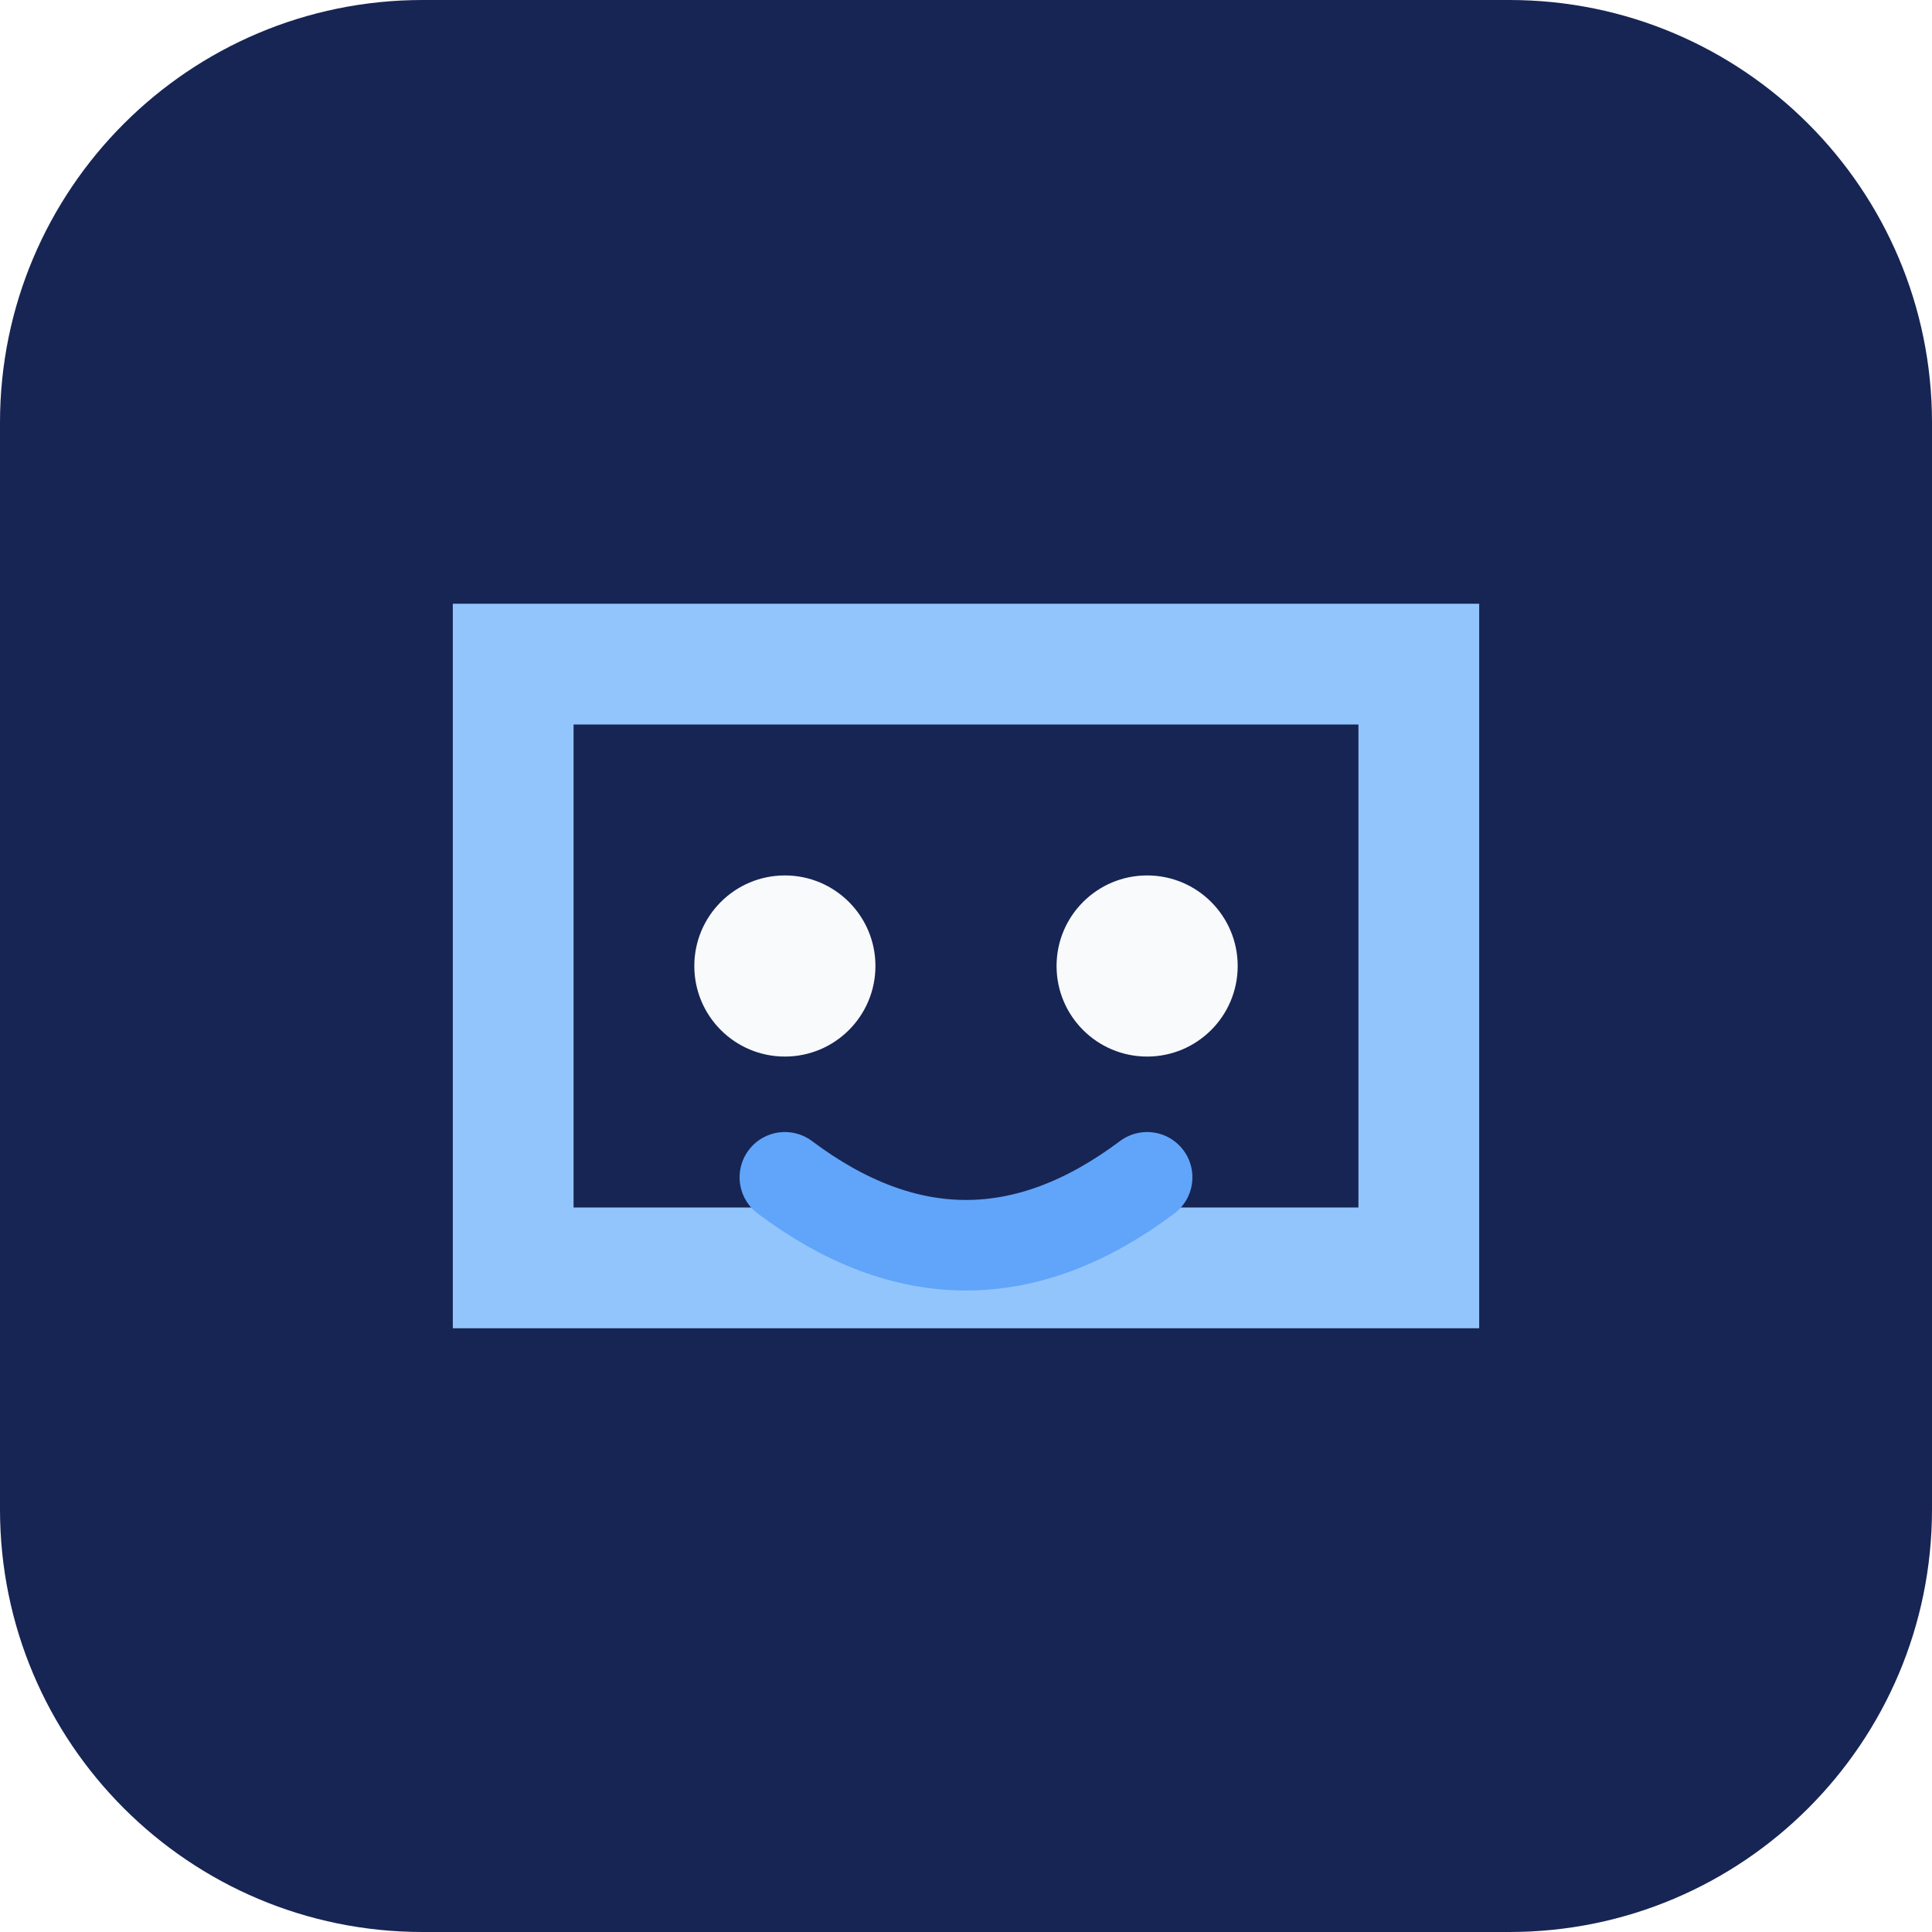
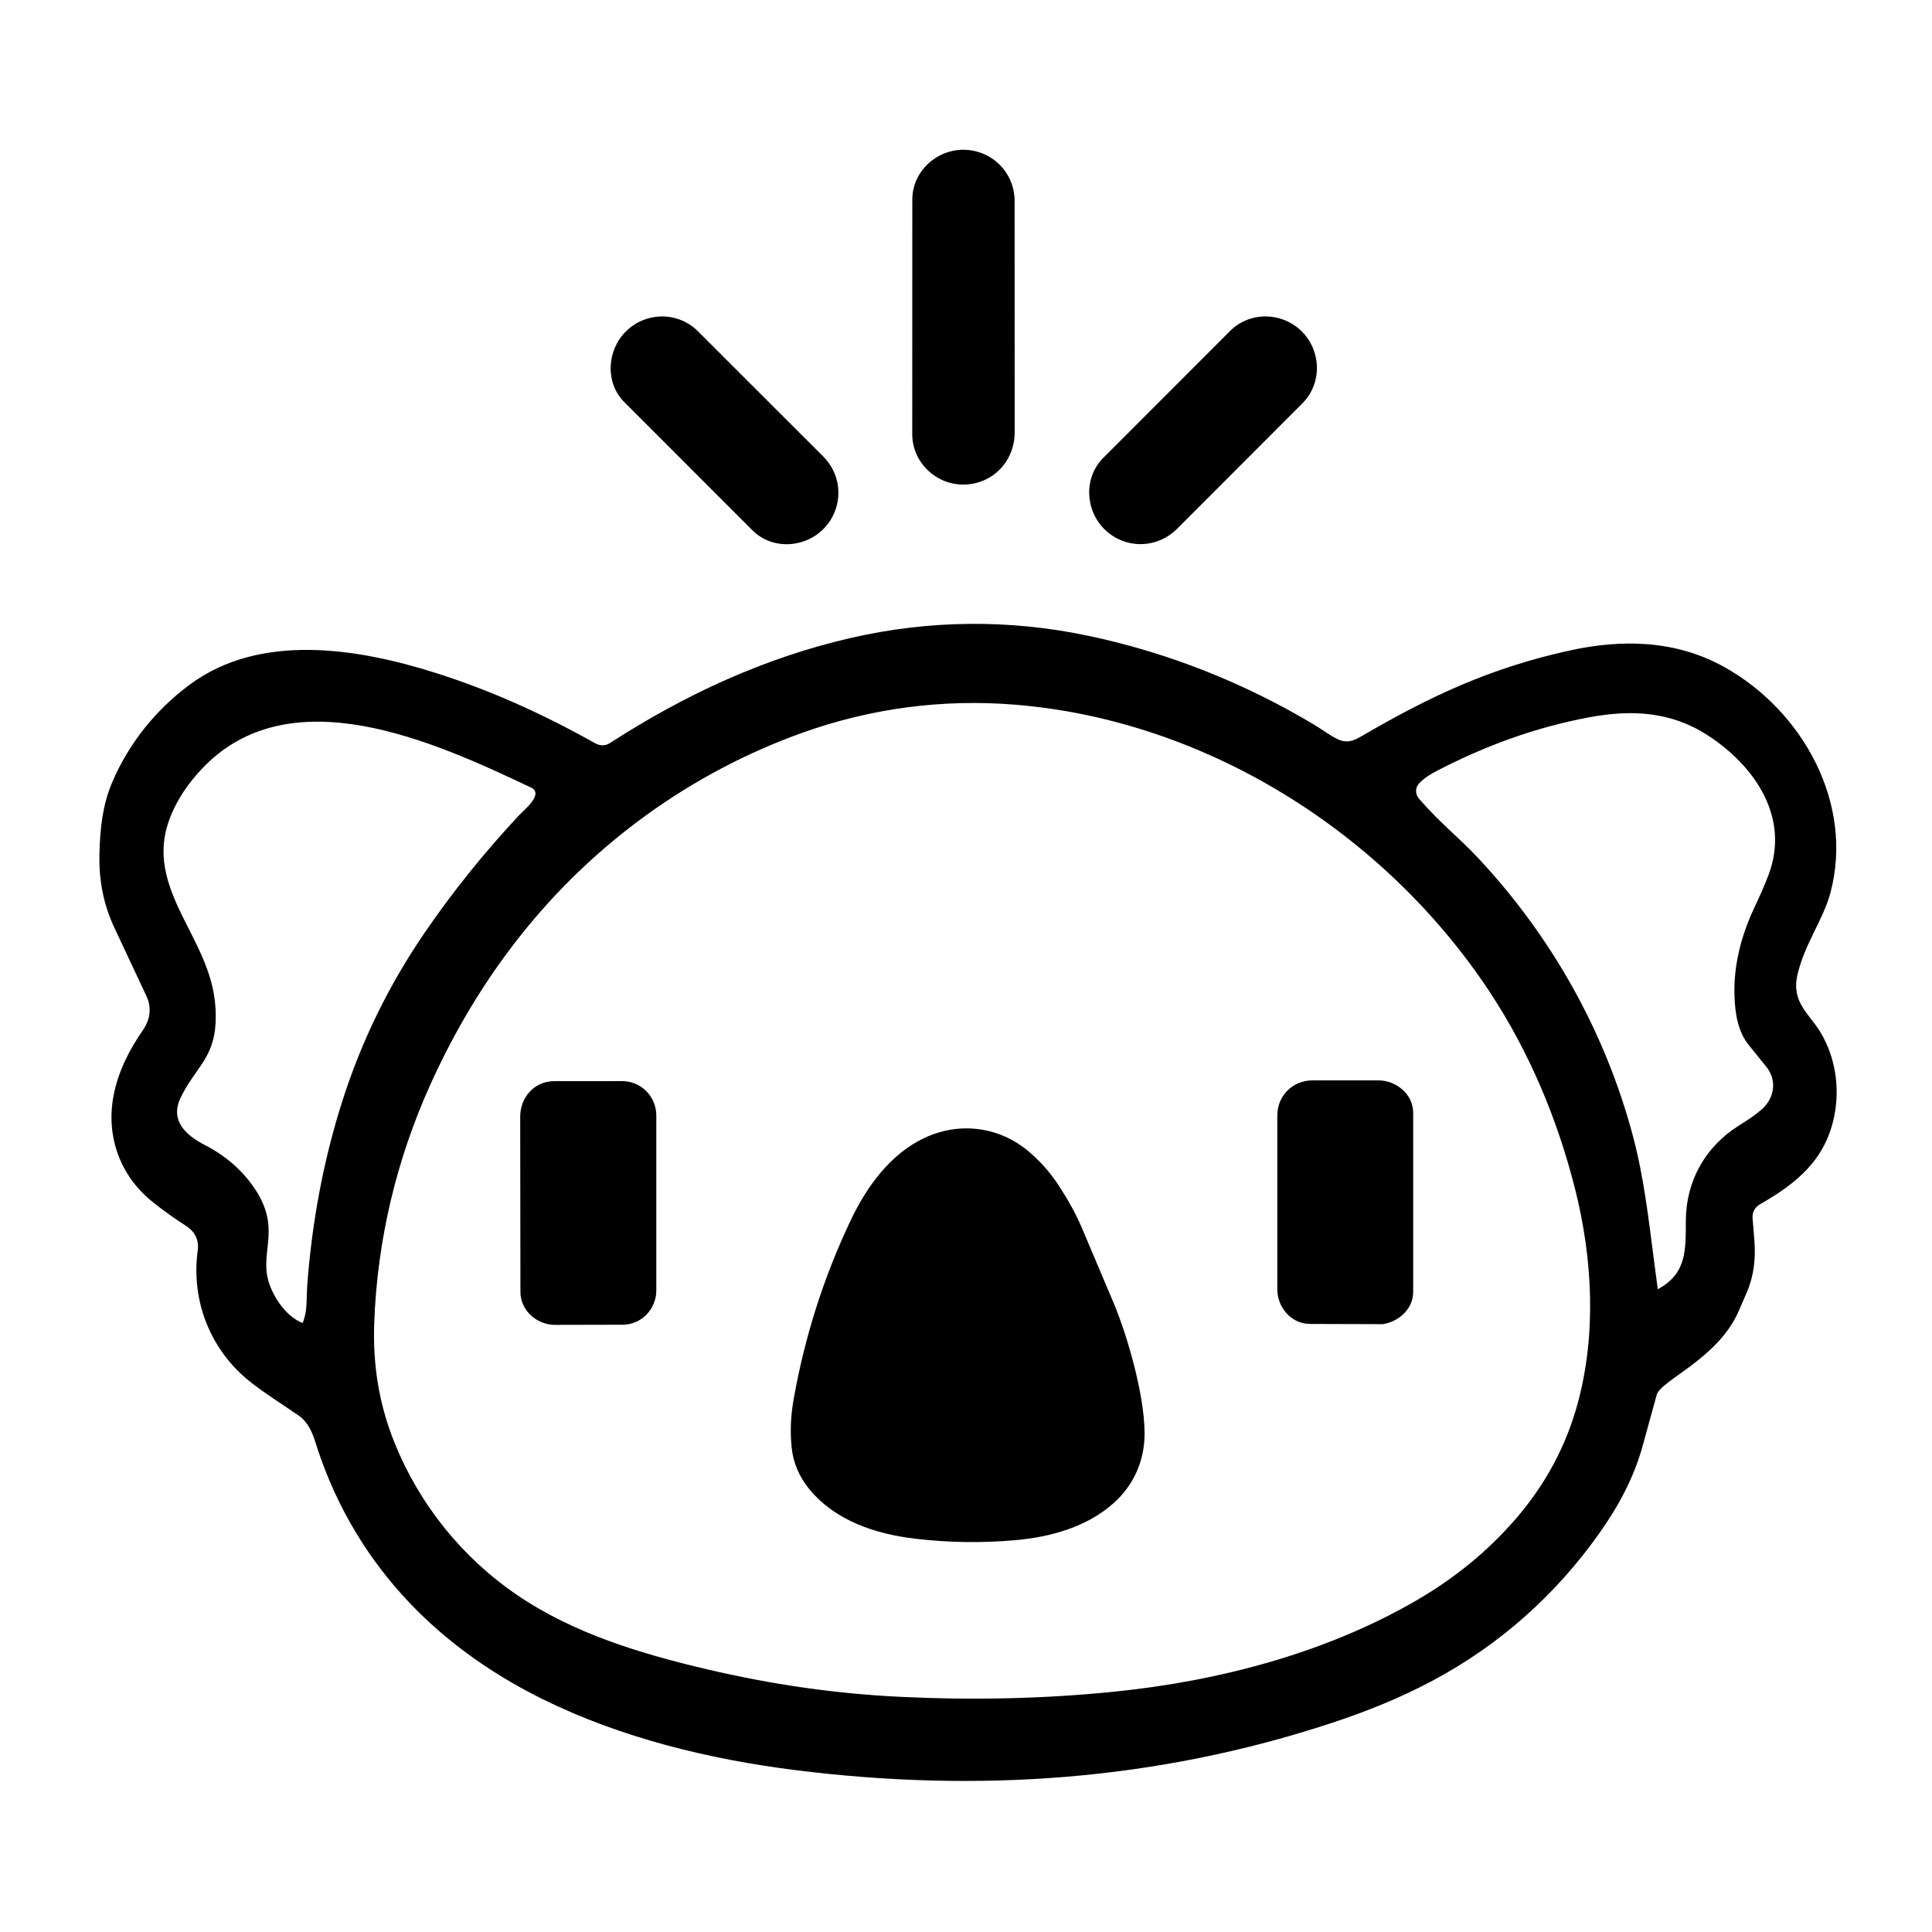
- <svg xmlns="http://www.w3.org/2000/svg" viewBox="0 0 64 64">
-   <rect width="64" height="64" rx="14" fill="#172554" />
-   <path d="M17 22h30v20H17z" fill="none" stroke="#93c5fd" stroke-width="4" />
-   <circle cx="26" cy="32" r="3" fill="#f8fafc" />
-   <circle cx="38" cy="32" r="3" fill="#f8fafc" />
-   <path d="M26 39c4 3 8 3 12 0" fill="none" stroke="#60a5fa" stroke-width="3" stroke-linecap="round" />
+ <svg xmlns="http://www.w3.org/2000/svg" width="1500" height="1500" viewBox="0 0 1500 1500" fill="none">
+   <path d="M1112.31 1304.83C1086.81 1318.43 1061.35 1328.63 1034.34 1337.56C898.41 1382.49 759.69 1392.09 617.85 1374.35C550.555 1365.94 481.88 1349.18 421.09 1319.11C335.75 1276.88 273.02 1210.3 244.505 1118.64C242.145 1111.05 238.335 1103.46 231.975 1099.1C219.59 1090.61 207.695 1083.15 195.895 1074.12C163.825 1049.56 148.025 1010.57 153.55 970.621C154.635 962.776 151.12 956.116 144.83 952.051C135.425 945.971 126.815 939.881 118.16 932.911C93.145 912.771 81.99 881.911 88.275 850.111C91.915 831.686 100.245 815.286 110.93 799.846C116.555 791.716 117.97 782.471 113.66 773.286L88.85 720.396C80.255 702.076 76.715 683.231 77.2 663.001C77.665 643.656 79.545 624.986 87.25 607.041C100.13 577.041 120.725 551.406 146.835 531.891C201.71 490.881 277.635 503.231 338.54 522.546C381.82 536.271 422.44 554.826 461.905 576.976C465.925 579.236 469.955 579.241 473.795 576.761C531.46 539.486 593.2 510.786 660.515 495.311C721.55 481.281 783.905 480.701 845.335 493.706C907.21 506.801 966.225 530.271 1020.28 562.646C1026.6 566.426 1032.07 570.721 1038.14 573.696C1045.5 577.311 1050.6 575.381 1056.92 571.686C1110.42 540.431 1156.99 518.716 1218.01 505.191C1259.61 495.971 1301.39 496.931 1339.13 518.086C1399.93 552.171 1439.55 624.181 1421.15 693.081C1415.4 714.596 1401.52 731.866 1395.63 756.391C1390.38 778.231 1404.86 787.106 1413.44 801.491C1424.99 820.881 1428.5 844.071 1424.2 866.101C1417.55 900.166 1395.08 918.656 1366.76 934.821C1362.49 937.261 1360.3 940.976 1360.71 946.011L1362.09 963.021C1363.21 976.701 1361.75 990.601 1356.31 1003.16L1349.94 1017.88C1333.83 1055.07 1289.39 1071.53 1286.22 1083.05L1275.4 1122.42C1268.52 1147.44 1256.5 1169.57 1241.54 1190.67C1207.72 1238.33 1164.44 1277.03 1112.3 1304.84L1112.31 1304.83ZM865.81 1313.35C946.885 1305.09 1030.2 1283.08 1100.25 1242.24C1129.41 1225.23 1155.02 1204.48 1176.99 1179.04C1199.56 1152.9 1215.72 1123.23 1224.84 1089.88C1239.57 1036.01 1236.52 977.056 1222.83 922.906C1209.12 868.706 1187.25 816.456 1156.31 769.681C1074.84 646.531 936.305 559.156 788.08 547.116C731.69 542.536 675.955 549.931 622.845 568.956C536.735 599.801 461.095 654.611 404.24 726.206C376.005 761.761 352.815 800.681 334.11 842.101C307.705 900.576 292.925 962.796 290.55 1026.94C289.35 1059.28 294.165 1090.04 306.265 1120.03C325.62 1168 358.775 1209.32 401.555 1238.42C445.57 1268.36 497.76 1284.03 549.105 1296.08C598.82 1307.74 648.48 1315.03 699.635 1317.45C755.115 1320.07 809.9 1319.04 865.81 1313.35V1313.35ZM1308.89 947.411C1309.09 916.696 1324.13 890.391 1349.49 874.266C1356.21 869.991 1362.76 865.976 1368.5 860.641C1378 851.816 1379.51 838.351 1371.41 828.316L1357.72 811.346C1349.21 800.791 1347.07 786.756 1346.64 772.991C1345.91 749.296 1351.88 726.501 1361.85 705.156C1365.96 696.351 1369.74 688.176 1373.13 679.156C1389.85 634.646 1362.54 594.771 1326.09 571.036C1297.26 552.256 1266.5 550.721 1232.86 557.086C1191.92 564.831 1153.34 578.981 1116.45 598.041C1110.99 600.861 1106.13 603.741 1102.08 607.906C1098.56 611.536 1098.65 616.611 1101.83 620.256C1119.15 640.171 1131.94 649.331 1148.32 666.911C1205.03 727.751 1246.43 801.576 1267.85 882.181C1276.26 913.801 1279.85 945.646 1284.07 977.891L1287.09 1000.96C1309.71 988.746 1308.74 970.676 1308.89 947.421V947.411ZM207.42 990.406C209.925 1004.27 221.49 1022.26 235.04 1027.15C237.38 1021 237.99 1015.41 238.105 1008.99C238.27 999.721 238.995 991.321 239.93 981.886C244.205 938.746 252.45 896.941 265.56 855.591C280.455 808.601 301.75 765.051 329.565 724.361C351.865 691.736 376.425 661.361 403.325 632.641C406.505 629.246 422.63 616.351 412.37 611.491C337.41 575.971 224.28 523.931 155.875 597.846C146.135 608.371 138.35 619.566 132.835 632.806C120.525 662.356 129.365 686.886 142.915 713.916C156.465 740.946 169.145 763.021 167.345 794.911C165.79 822.461 150.375 830.256 139.955 852.936C131.875 870.531 144.965 881.746 158.96 888.946C175.66 897.541 189.64 909.666 199.475 925.496C216.44 952.791 203.76 970.156 207.415 990.401L207.42 990.406Z" fill="black" />
+   <path d="M864.82 1166.84C844.015 1185.55 815.635 1193.41 787.945 1195.82C761.82 1198.1 736.23 1197.7 710.26 1194.61C679.735 1190.99 648.65 1180.69 628.635 1156.52C620.635 1146.86 615.805 1135.96 614.585 1123.37C613.365 1110.78 613.975 1098.79 616.25 1085.99C624.82 1037.81 639.51 991.526 660.5 947.396C673.015 921.081 691.48 895.581 718.25 883.246C745.48 870.696 776.11 874.821 798.855 894.156C808.025 901.956 815.655 910.661 822.265 920.851C829.12 931.411 835.16 941.981 840.115 953.691L864.57 1011.49C875.87 1038.19 890.45 1089.5 888.465 1118.38C887.16 1137.35 878.885 1154.19 864.815 1166.84H864.82Z" fill="black" />
+   <path d="M787.795 335.521C787.805 358.561 770.295 375.911 748.42 376.226C727.105 376.531 708.255 359.386 708.265 336.966L708.32 155.051C708.325 132.756 727.39 116.006 748.44 116.281C769.895 116.561 787.725 133.756 787.735 156.051L787.795 335.521Z" fill="black" />
+   <path d="M914.03 410.416C898.125 426.341 873.685 426.261 858.03 411.416C842.695 396.876 840.91 371.171 856.61 355.456L954.97 257.026C970.48 241.506 995.365 242.291 1010.46 257.071C1025.8 272.086 1026.85 297.466 1011.11 313.226L914.03 410.416Z" fill="black" />
+   <path d="M639.045 354.315C654.845 370.105 654.59 394.36 640.13 409.86C625.67 425.36 599.875 427.41 584.185 411.715L484.815 312.325C469.425 296.935 471.37 271.785 485.895 257.36C501.24 242.115 526.235 241.56 541.89 257.205L639.045 354.315Z" fill="black" />
+   <path d="M483.46 1028.51L430.895 1028.63C417.03 1028.66 404.075 1017.68 404.055 1003.03L403.885 867.05C403.865 852.08 414.83 839.435 430.125 839.42L483.01 839.375C497.715 839.36 509.565 851.32 509.565 866.135V1001.87C509.565 1016.21 498.15 1028.48 483.45 1028.51H483.46Z" fill="black" />
+   <path d="M1073.61 1028.08L1016.97 1027.9C1002.59 1027.86 991.7 1015.14 991.7 1000.96V866.079C991.7 850.634 1003.71 838.809 1018.99 838.804L1070.12 838.789C1083.81 838.789 1097.19 849.349 1097.19 864.024L1097.2 1002.96C1097.2 1016.23 1086.16 1026.08 1073.61 1028.08H1073.61Z" fill="black" />
</svg>
